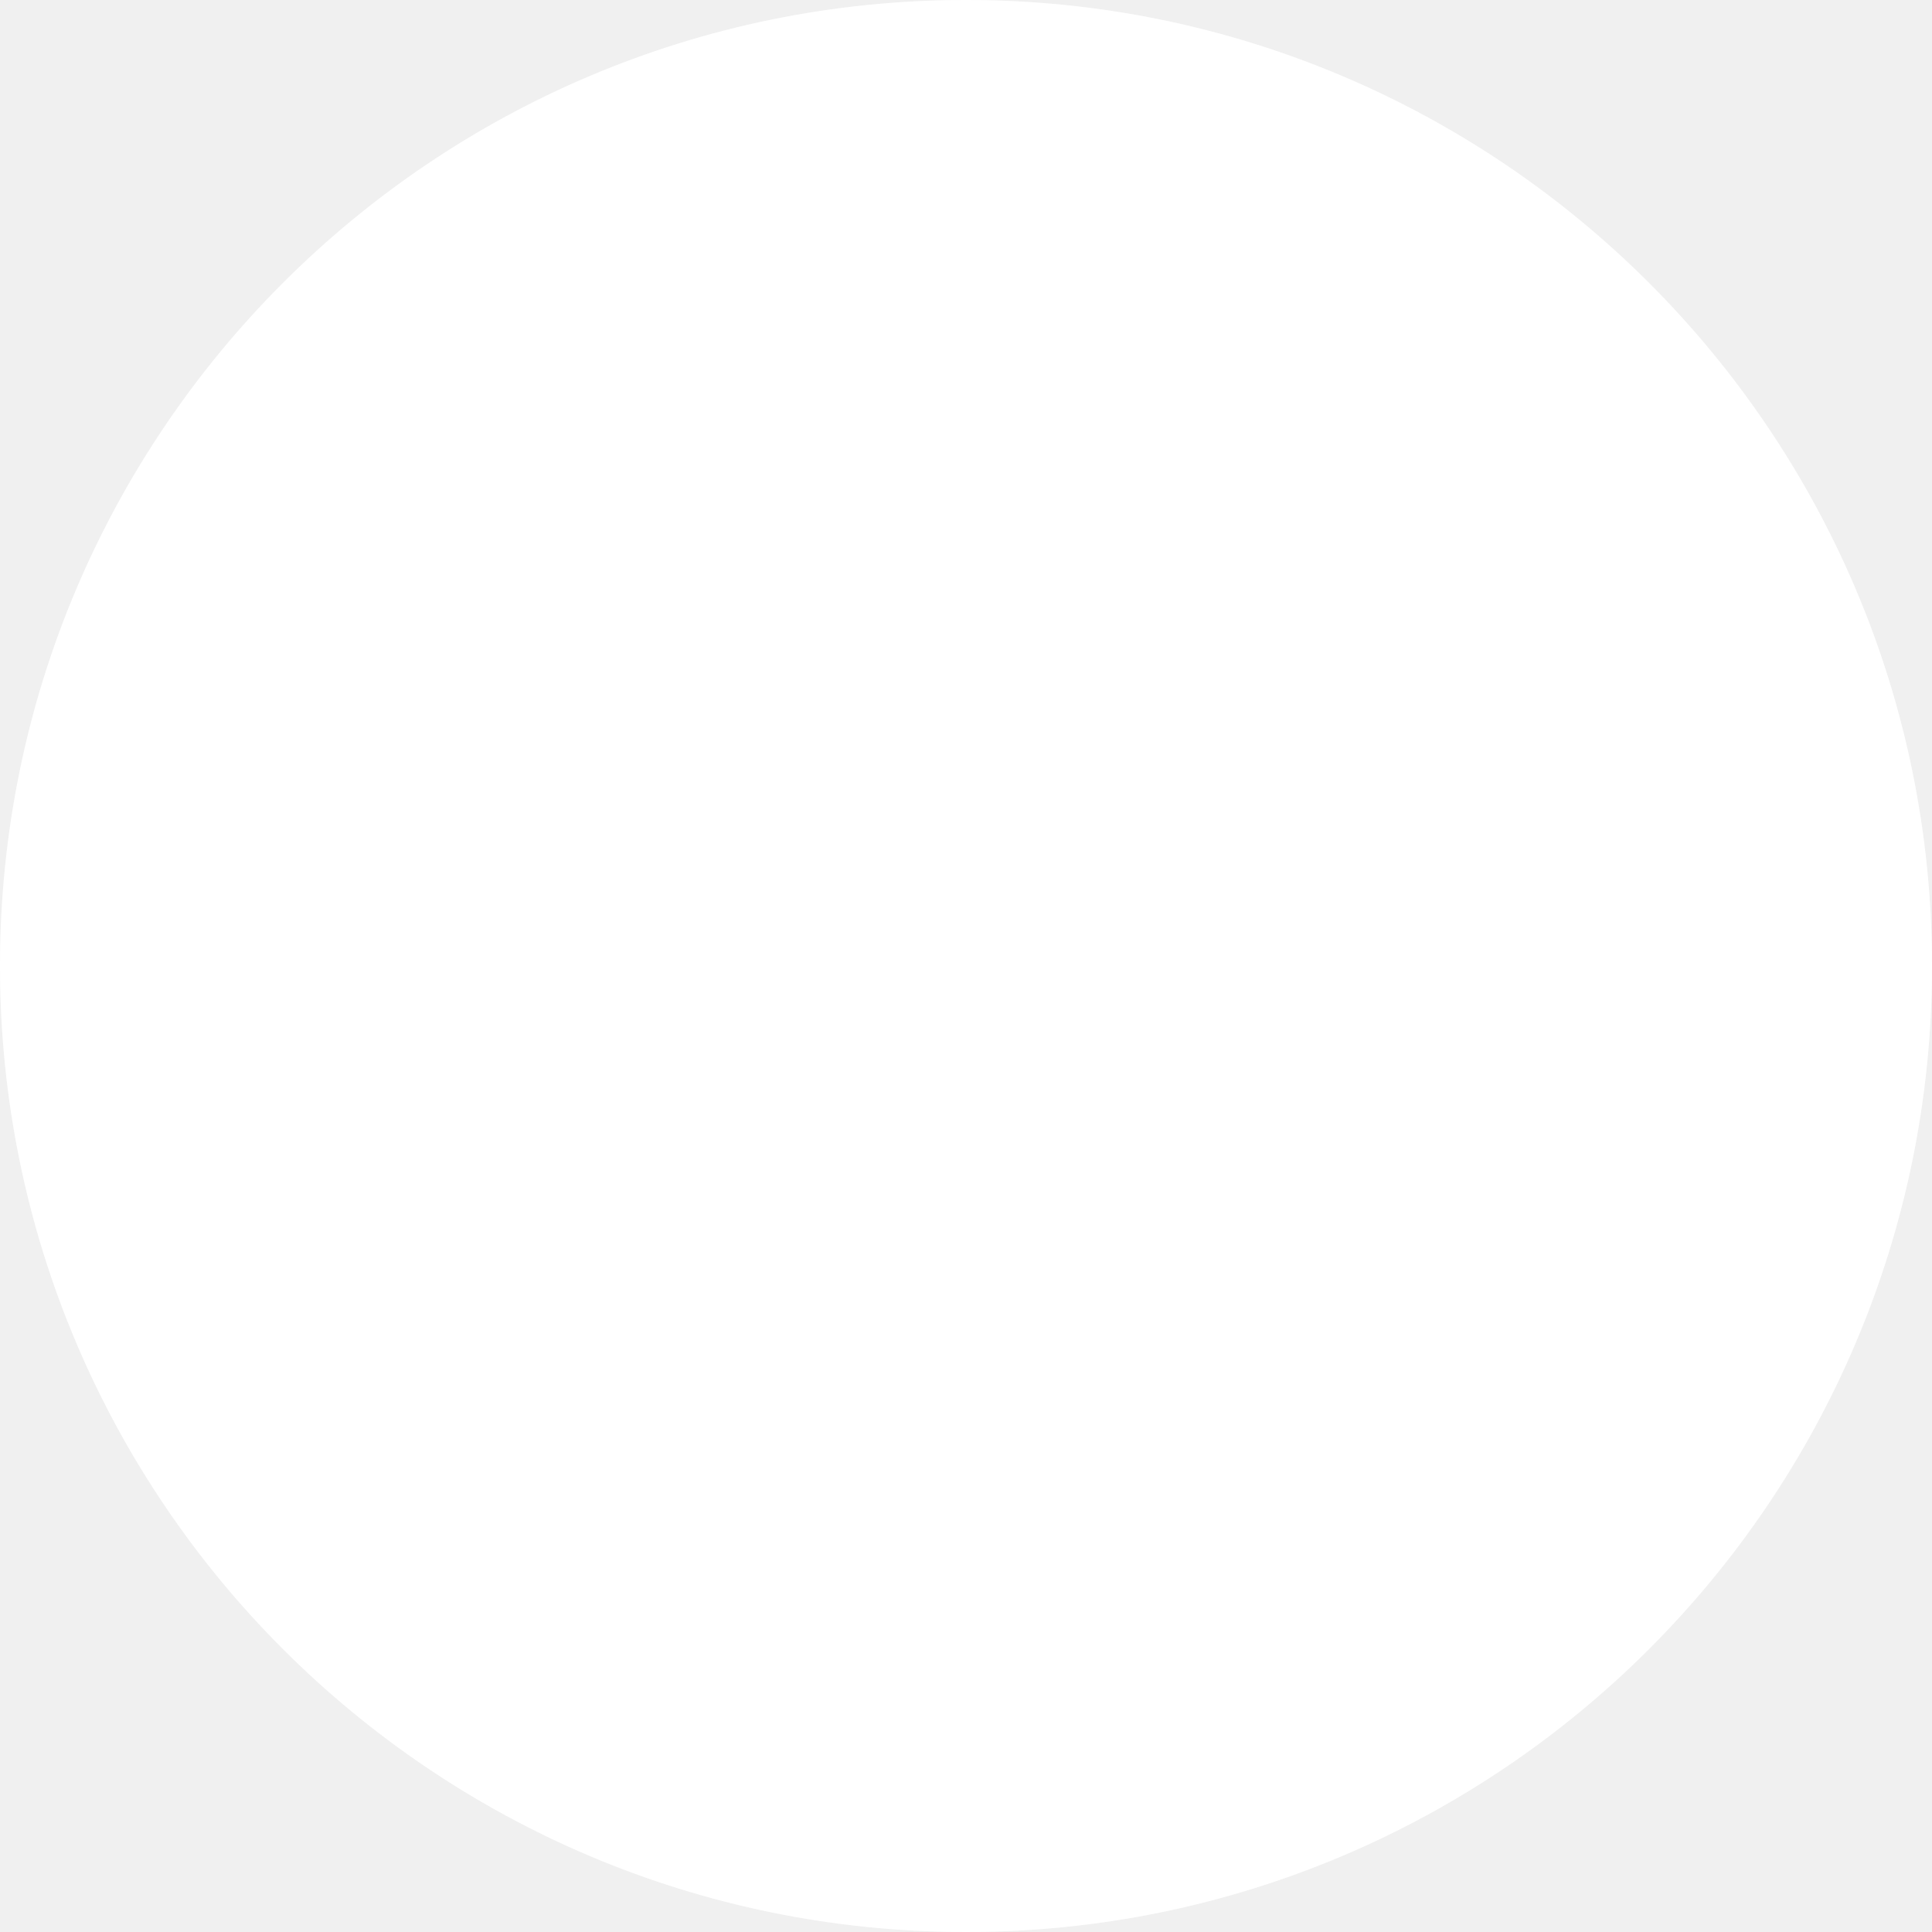
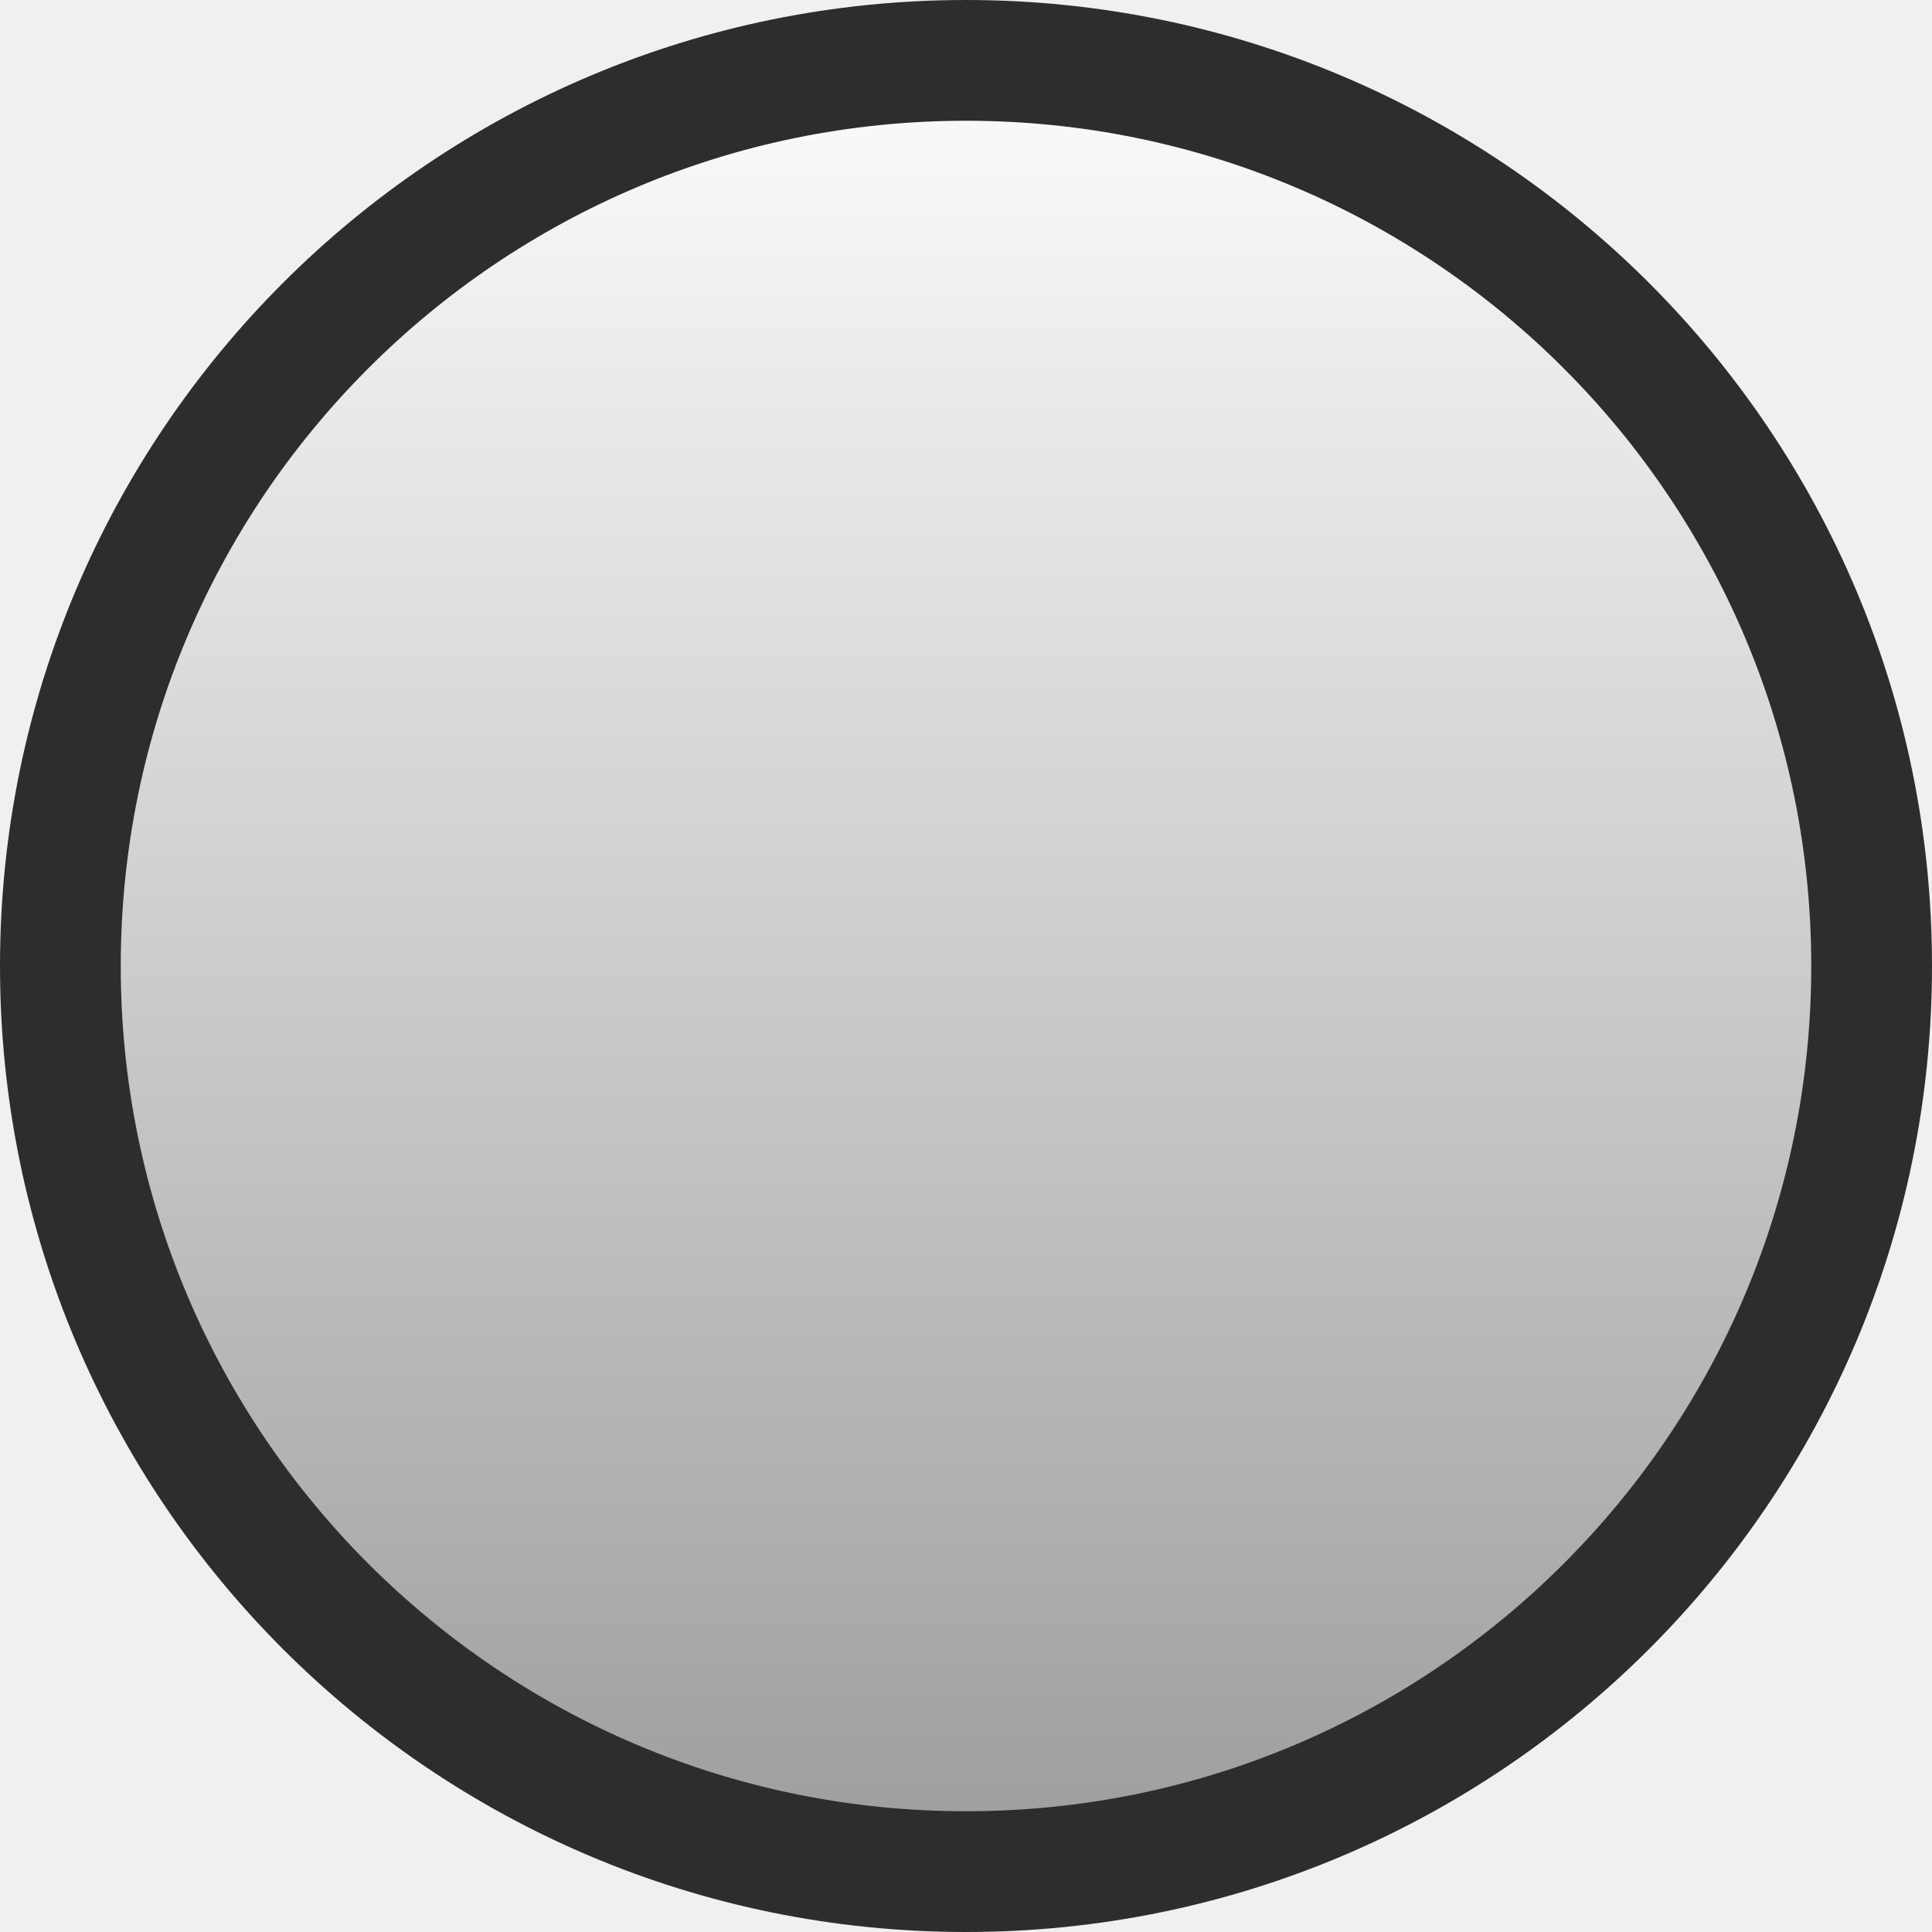
<svg xmlns="http://www.w3.org/2000/svg" width="16" height="16" viewBox="0 0 16 16" fill="none">
-   <circle cx="8" cy="8" r="8" fill="white" />
-   <circle cx="8" cy="8" r="7.5" stroke="white" stroke-opacity="0.3" />
+   <circle cx="8" cy="8" r="7.5" fill="white" />
+   <circle cx="8" cy="8" r="7.5" fill="url(#paint0_linear_5848_19116)" fill-opacity="0.4" />
+   <circle cx="8" cy="8" r="7.5" stroke="#2D2D2D" />
+   <defs>
+     <linearGradient id="paint0_linear_5848_19116" x1="8" y1="0" x2="8" y2="16" gradientUnits="userSpaceOnUse">
+       <stop stop-opacity="0" />
+       <stop offset="1" />
+     </linearGradient>
+   </defs>
</svg>
